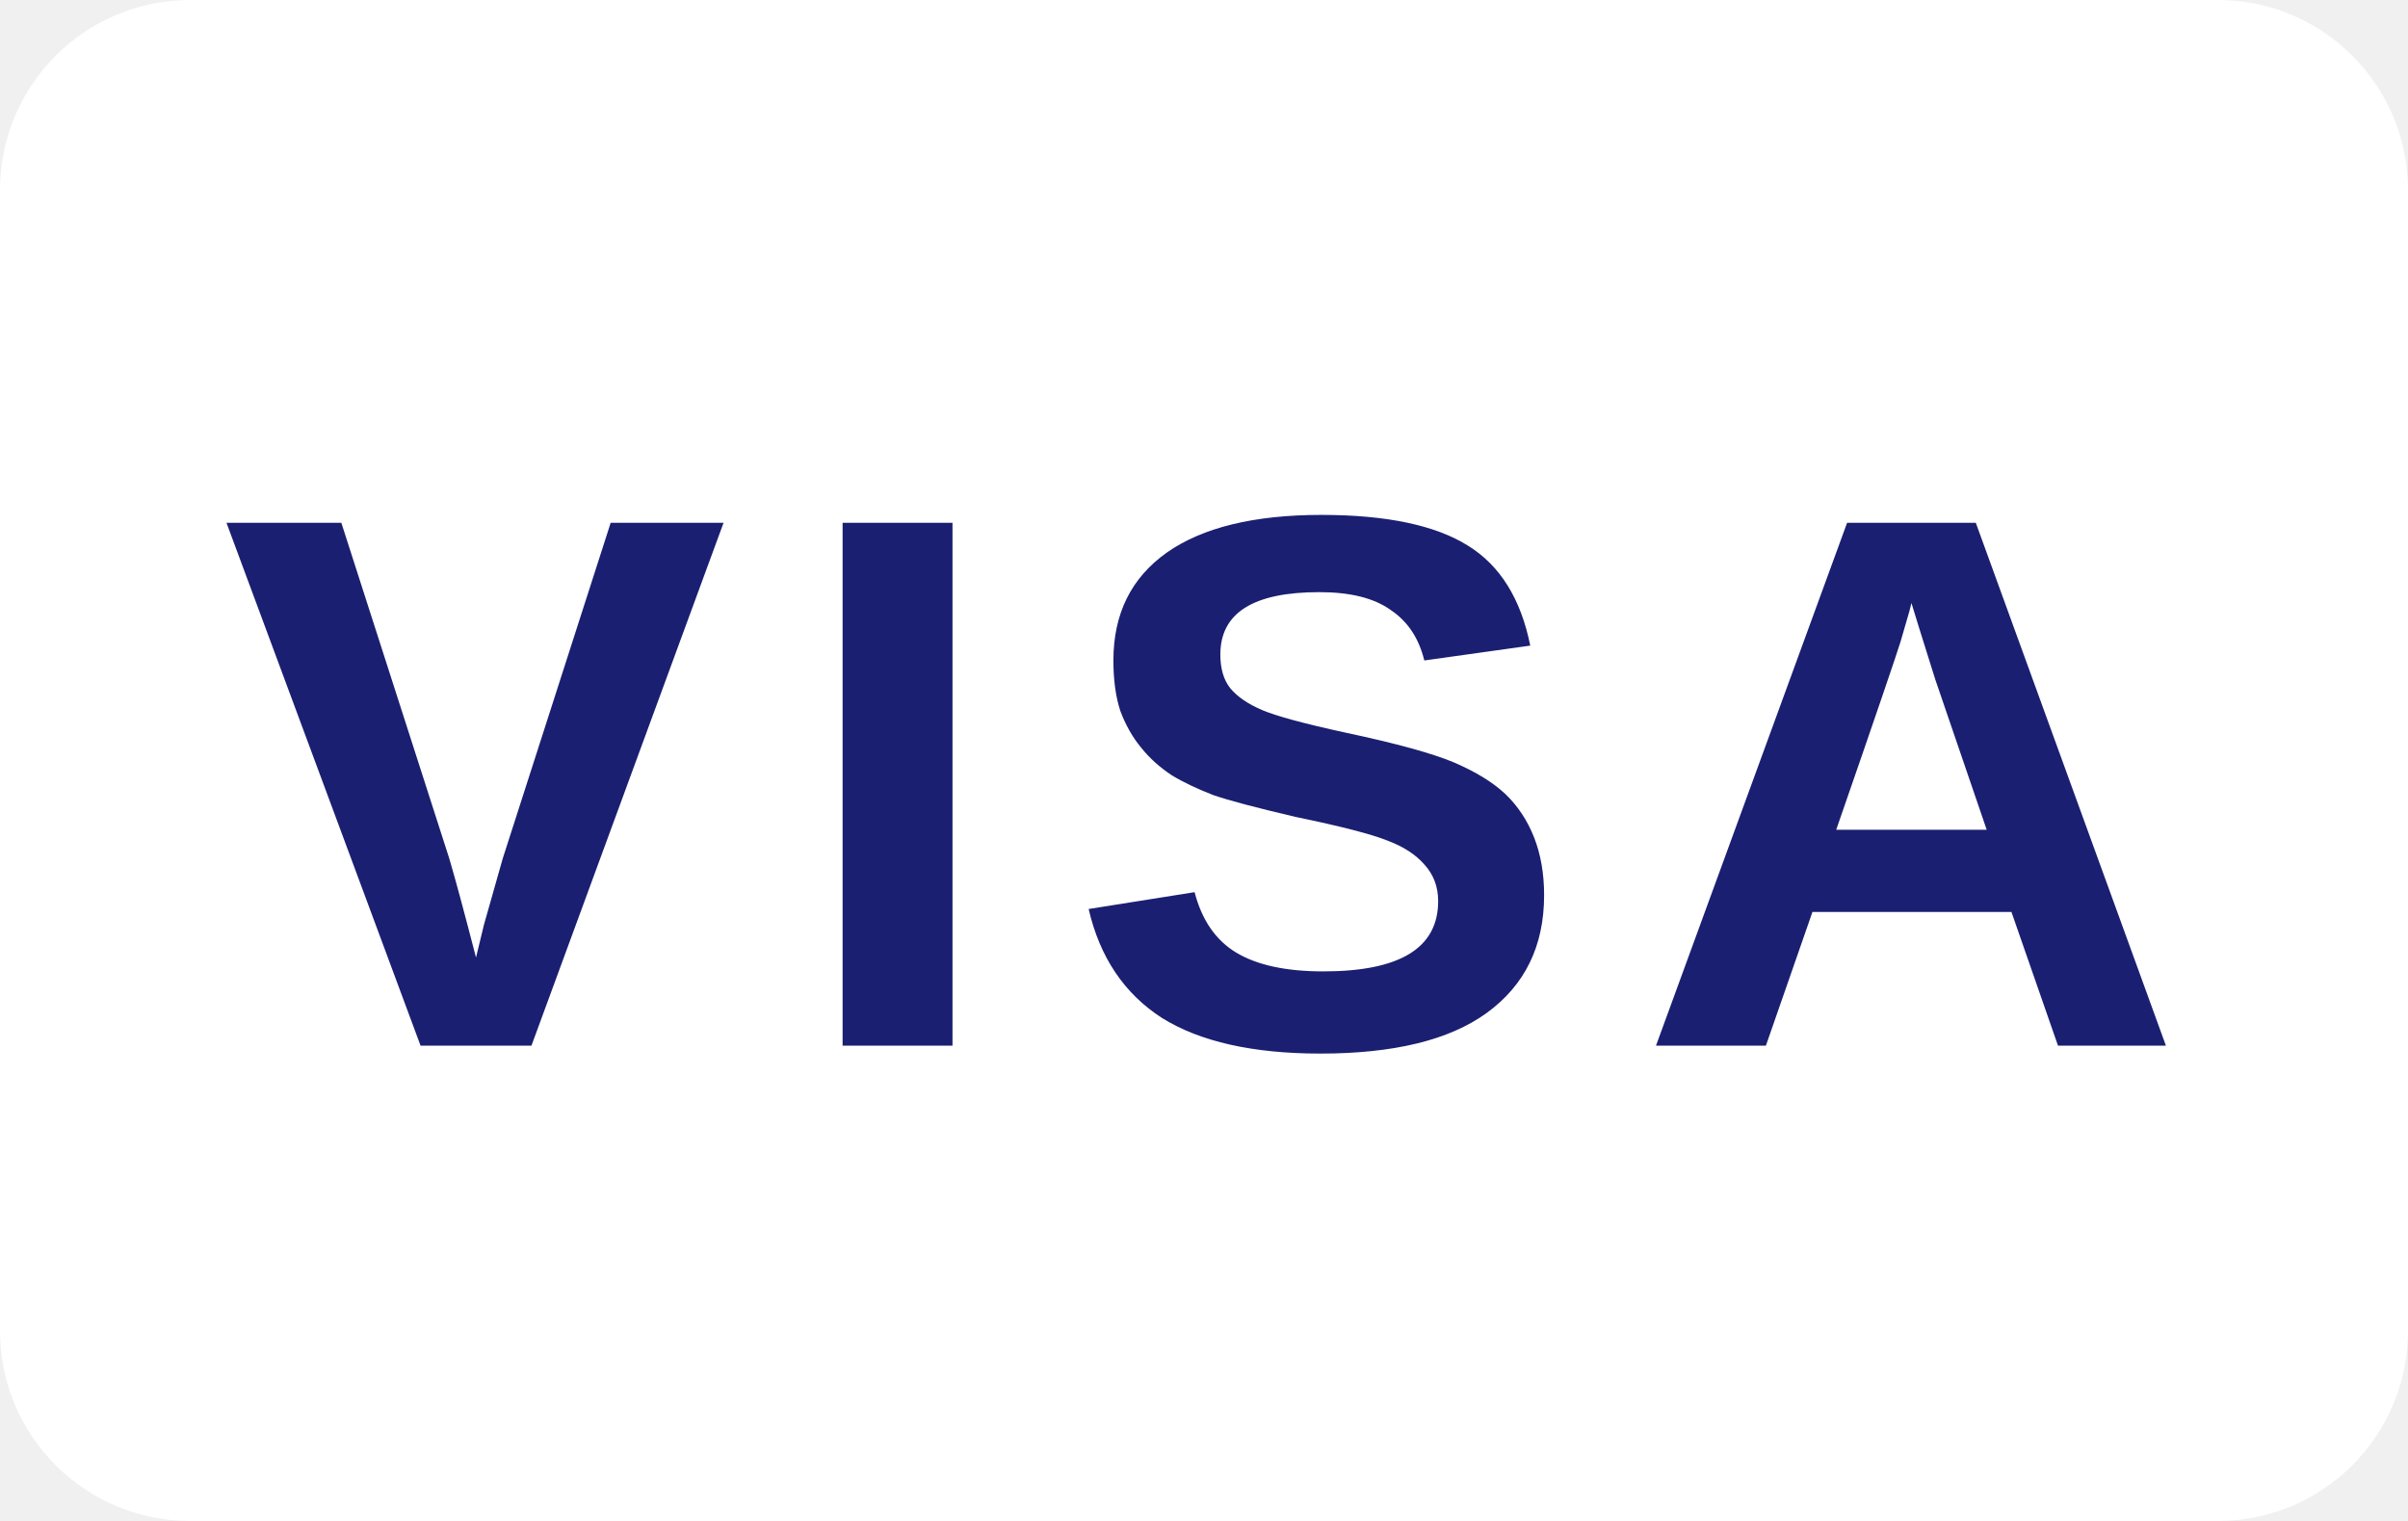
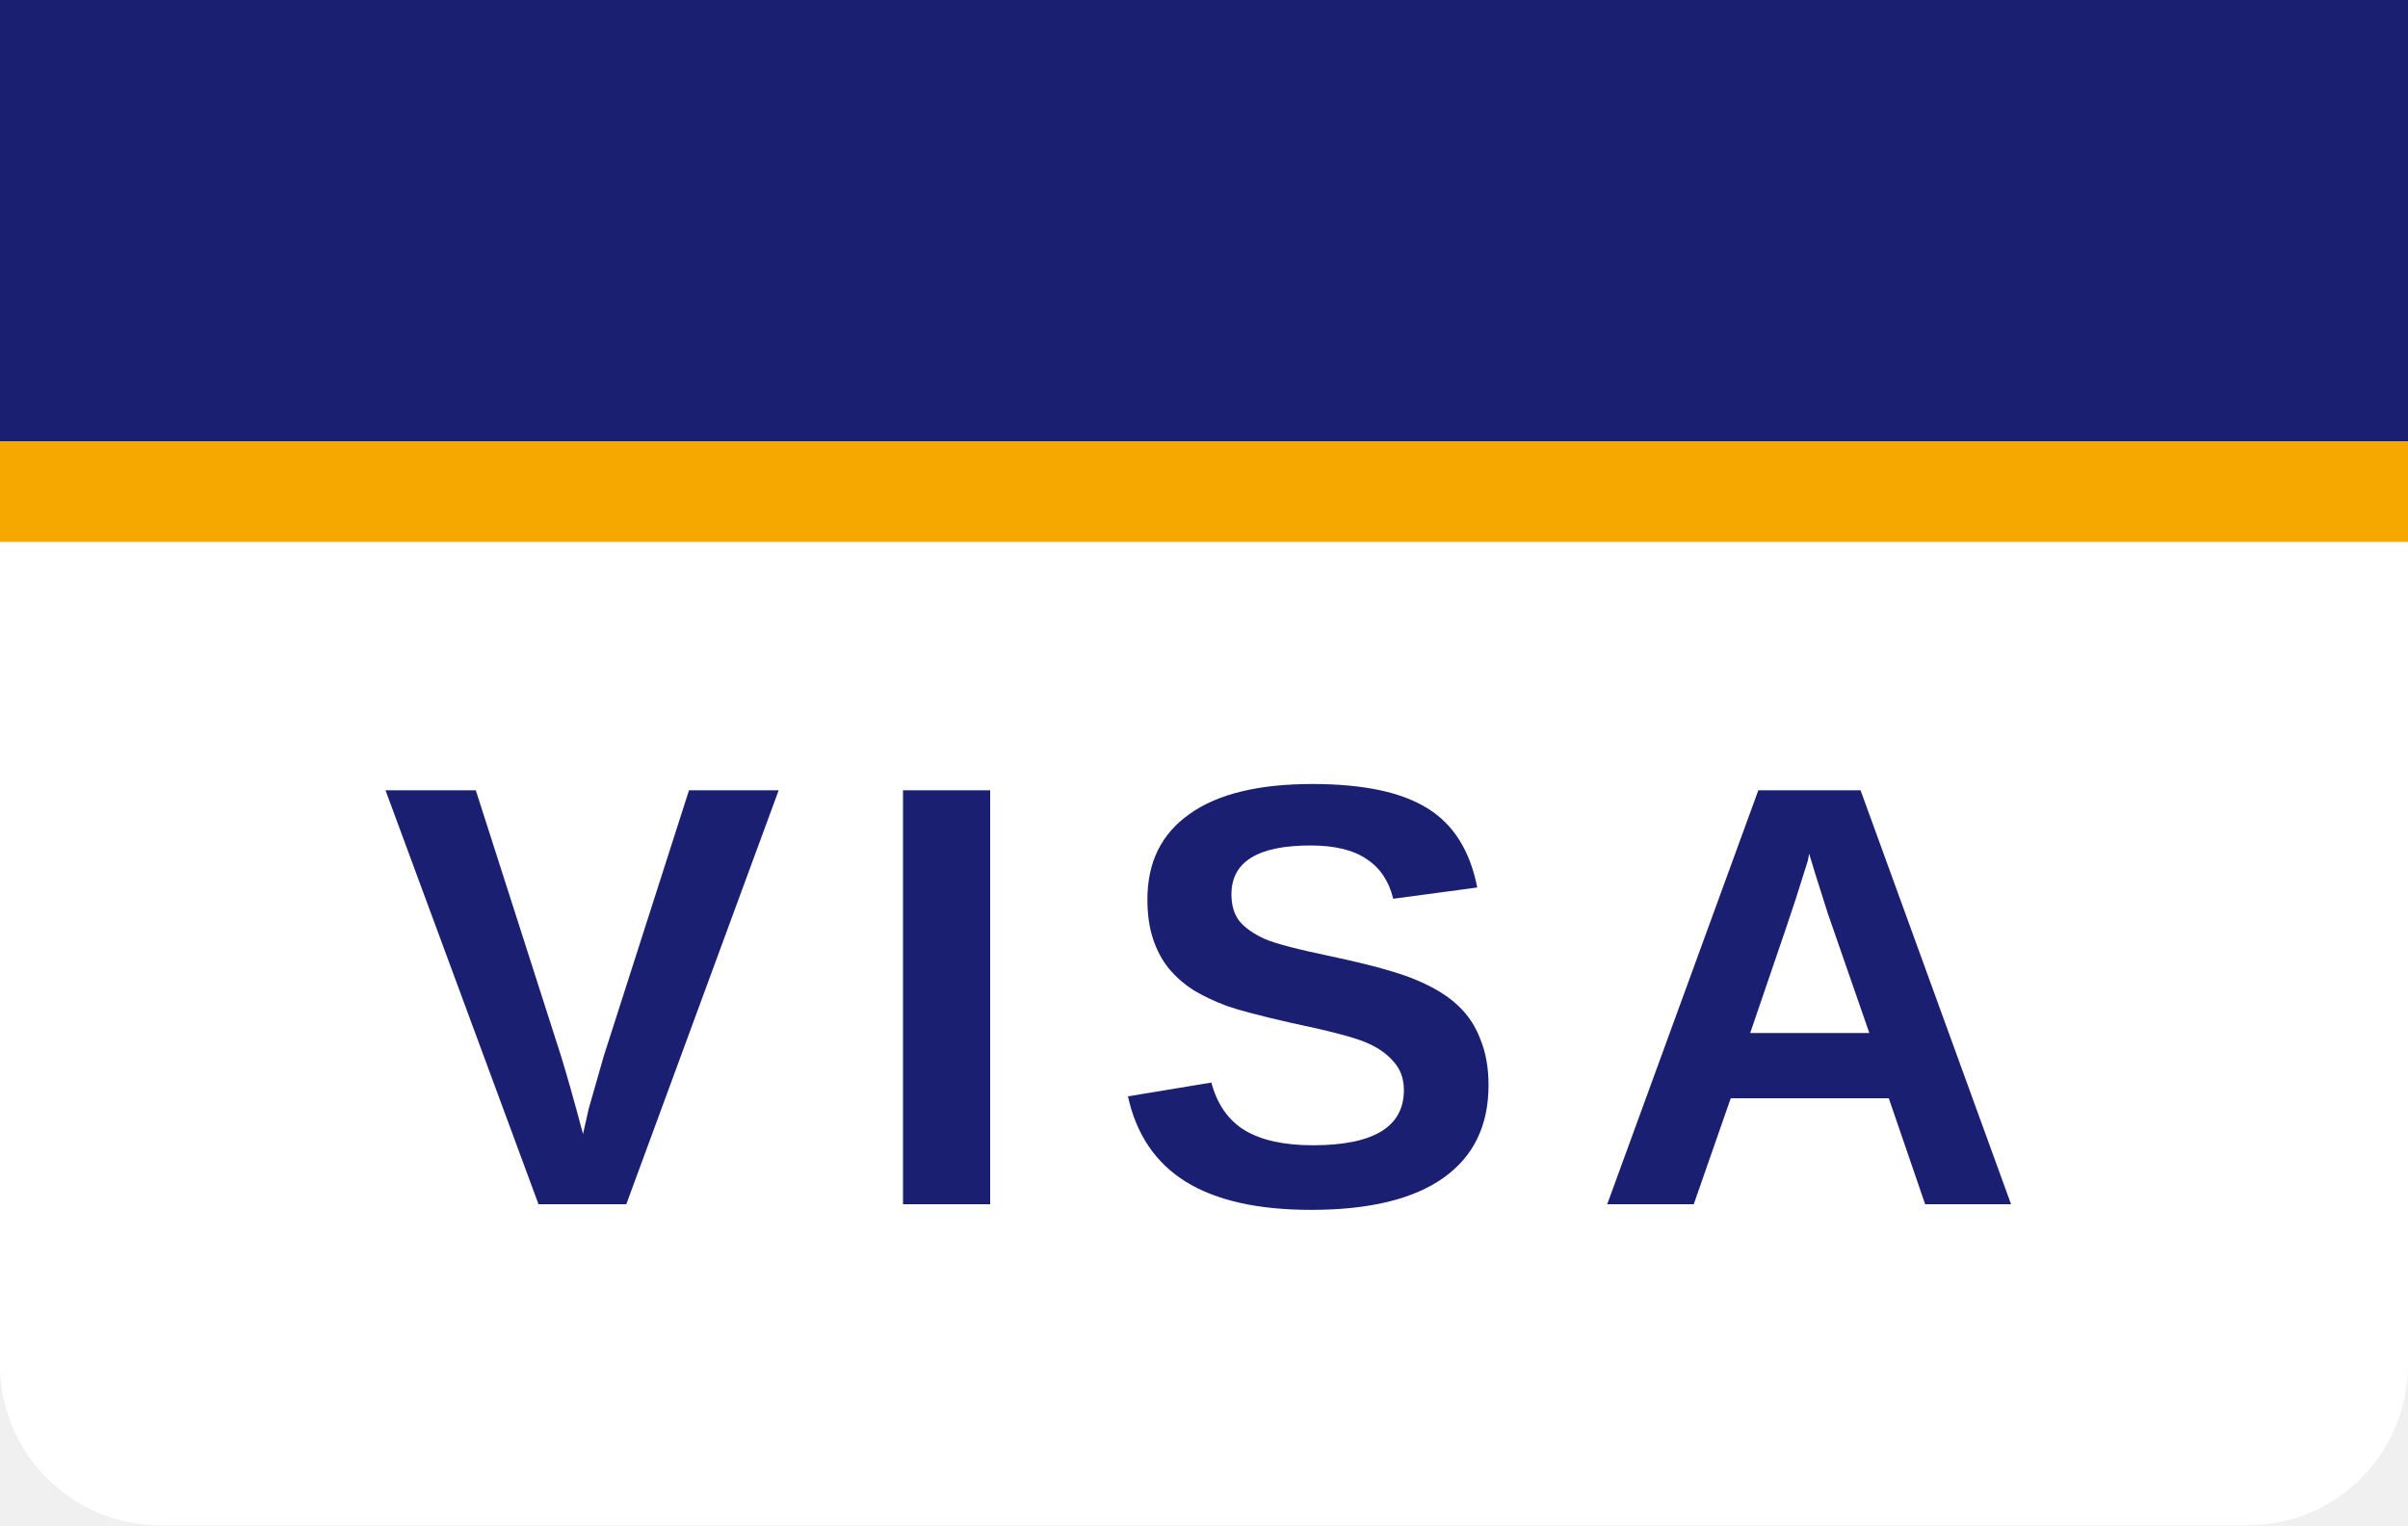
- <svg xmlns="http://www.w3.org/2000/svg" viewBox="0 0 38 24" role="img" aria-labelledby="visa-title">
-   <rect width="38" height="24" rx="3" fill="#ffffff" />
-   <text x="19" y="16.5" font-family="Arial, Helvetica, 'Liberation Sans', sans-serif" font-weight="bold" font-size="12" fill="#1A1F71" text-anchor="middle" letter-spacing="1">VISA</text>
+ <svg xmlns="http://www.w3.org/2000/svg" viewBox="0 0 60 38" role="img" aria-label="Visa">
+   <rect width="60" height="38" rx="4" fill="#ffffff" />
+   <rect y="0" width="60" height="11" rx="0" fill="#1A1F71" />
+   <rect y="0" width="60" height="6" rx="4" fill="#1A1F71" />
+   <rect y="11" width="60" height="2.5" fill="#F7A800" />
+   <text x="30" y="30" font-family="Arial, Helvetica, 'Liberation Sans', sans-serif" font-weight="900" font-size="15" fill="#1A1F71" text-anchor="middle" letter-spacing="2">VISA</text>
</svg>
